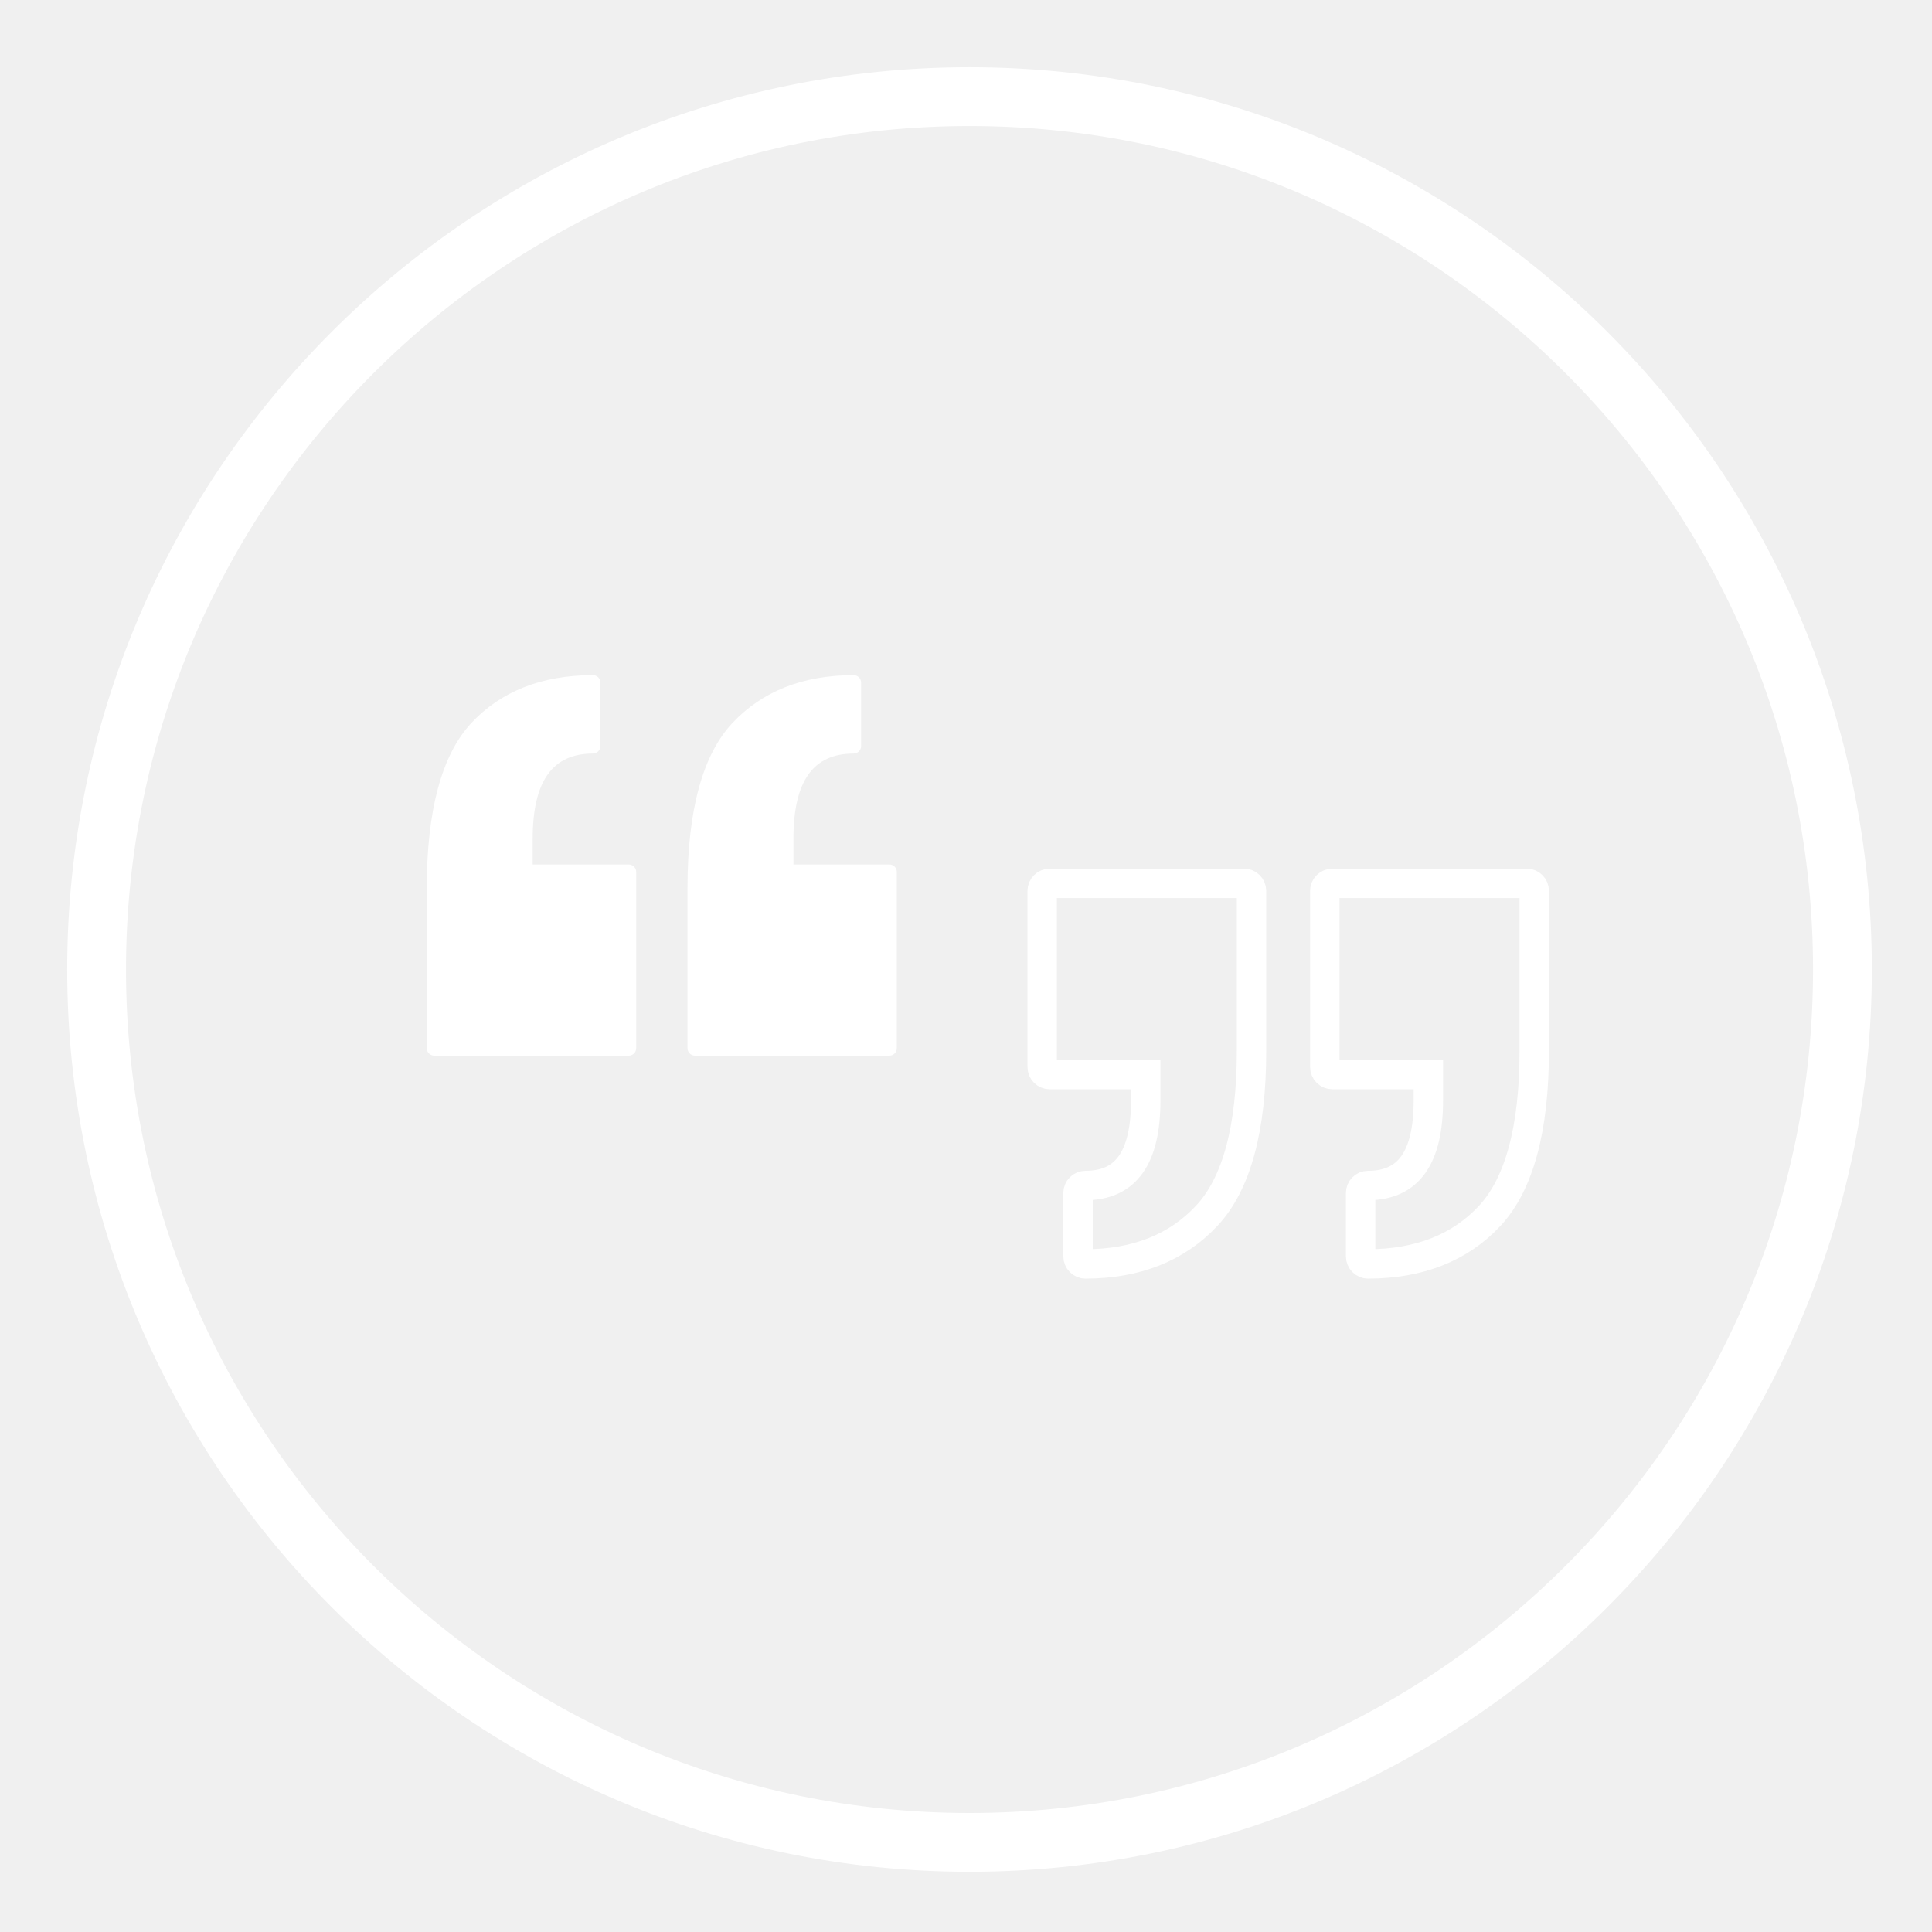
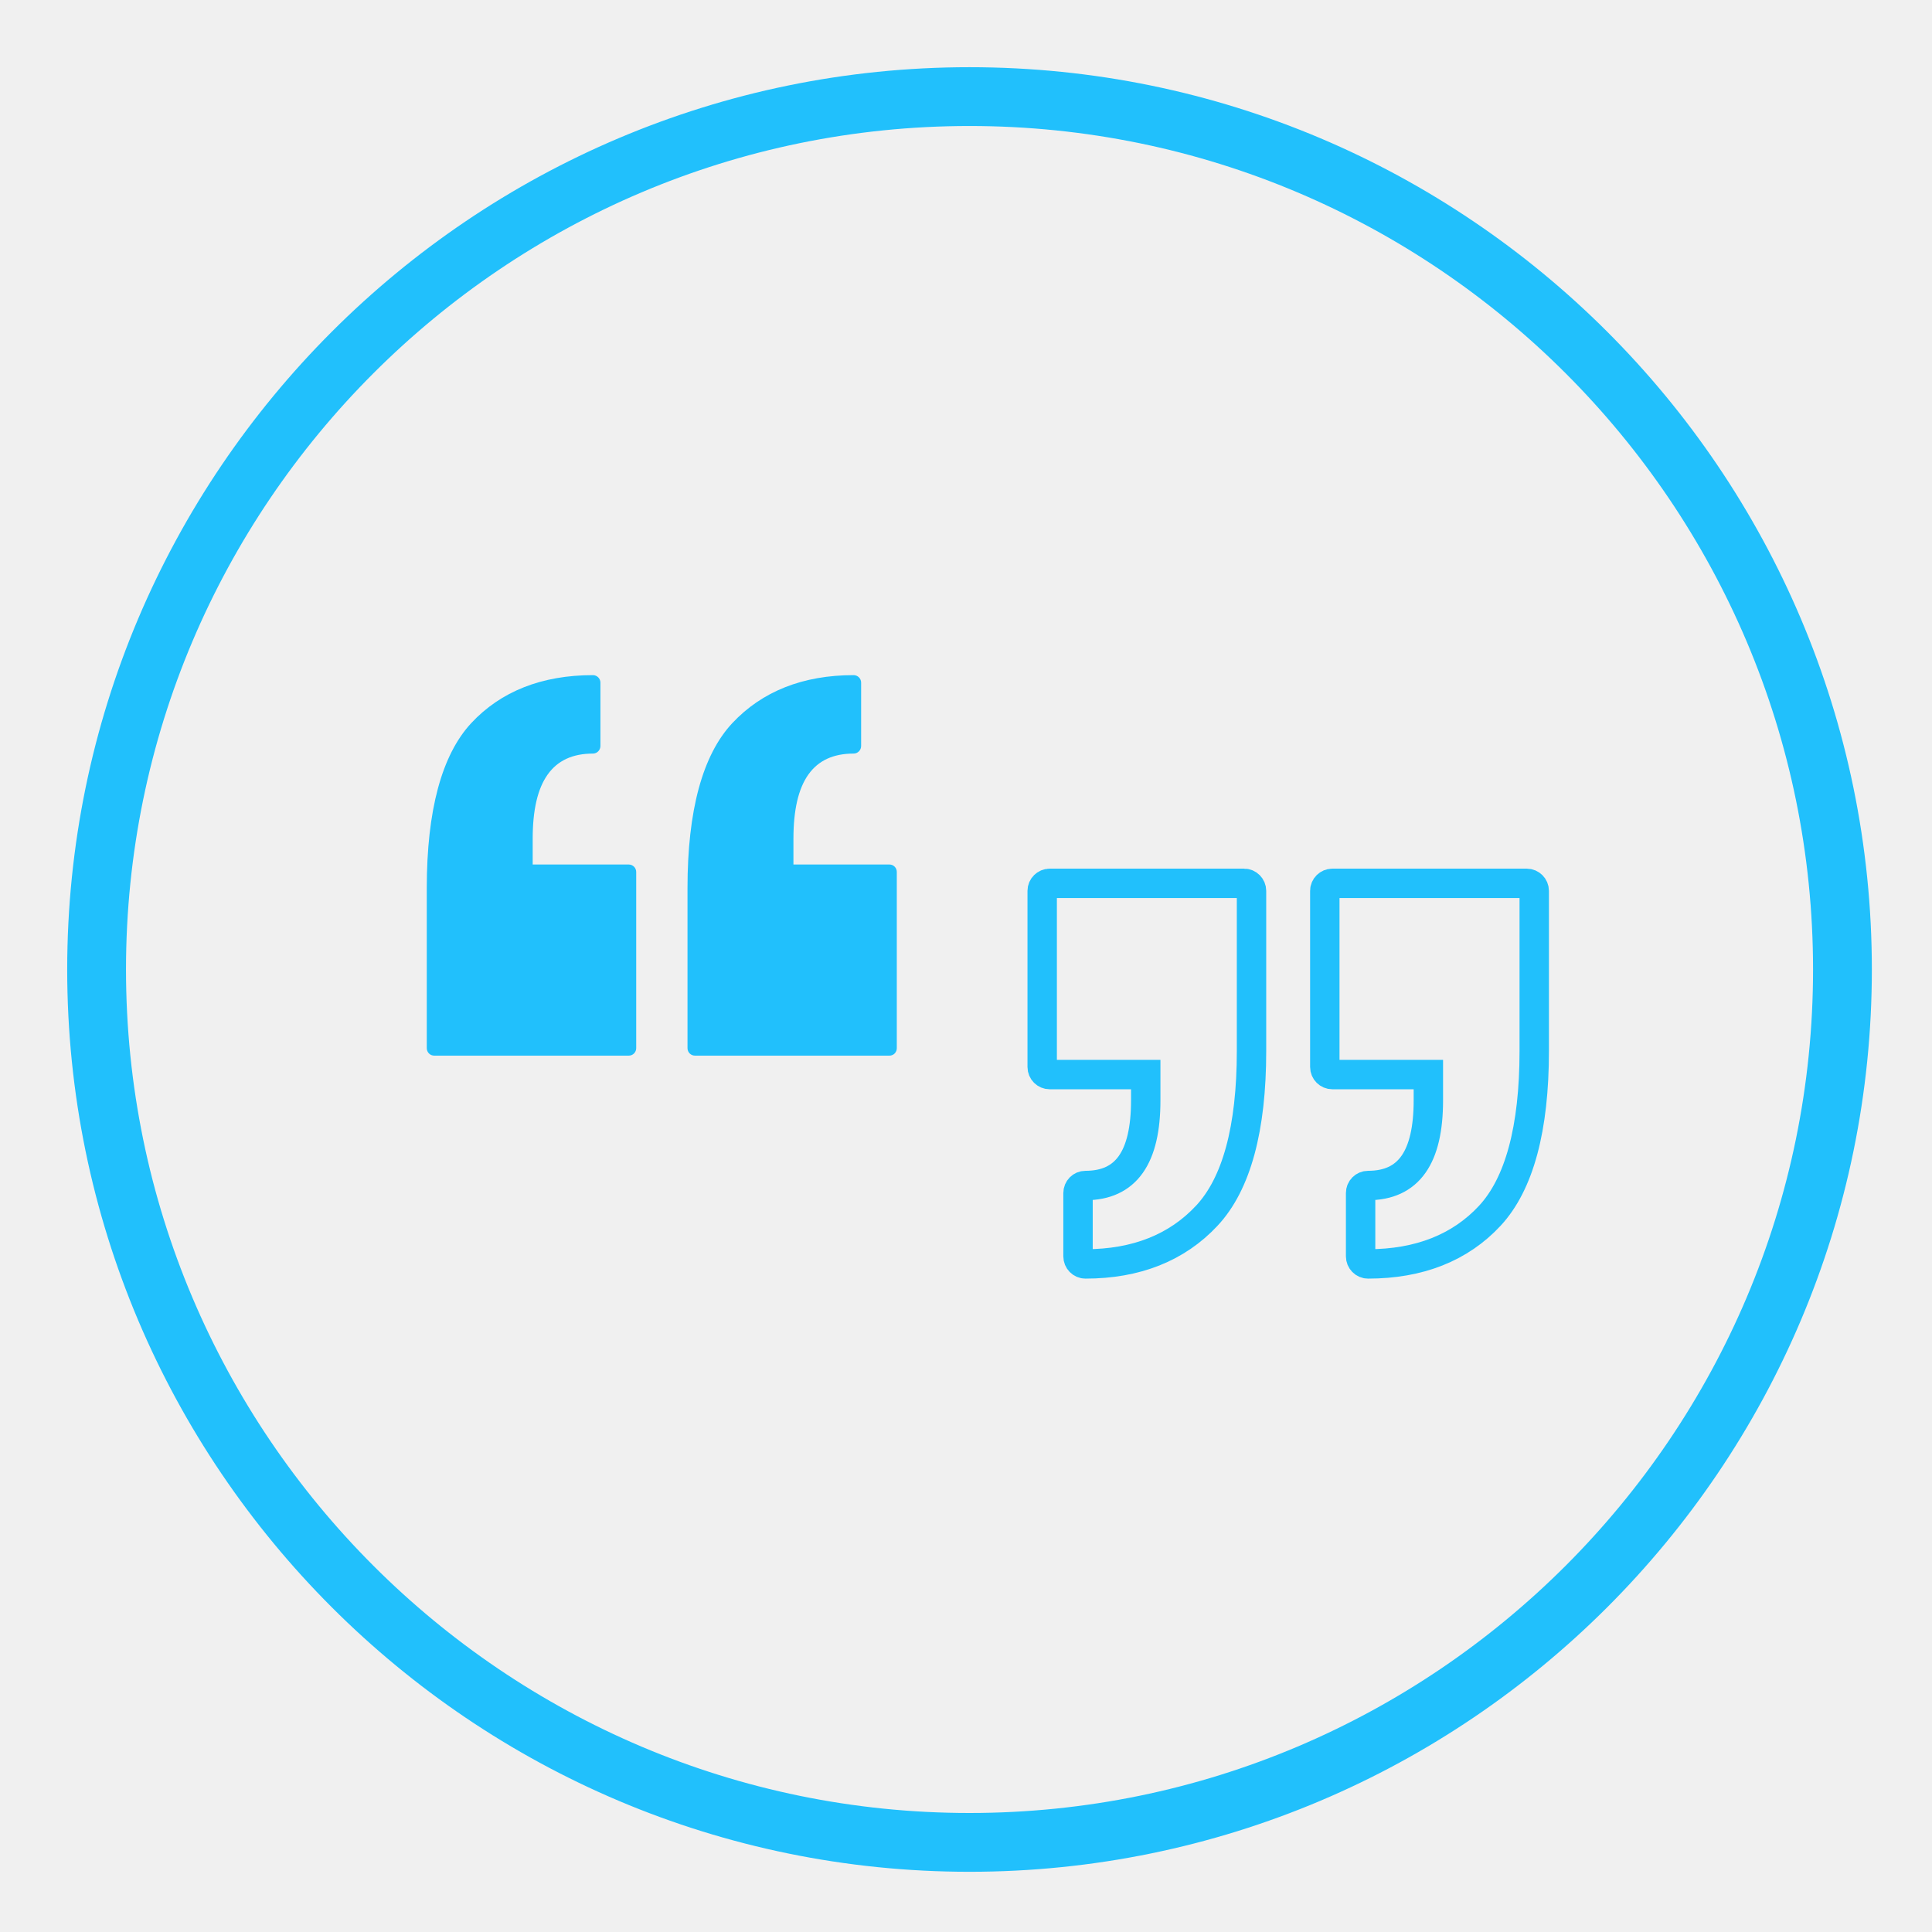
<svg xmlns="http://www.w3.org/2000/svg" width="60" height="60" viewBox="0 0 60 60" fill="none">
-   <path d="M30.109 57.217C45.057 57.217 57.219 45.059 57.219 30.108C57.219 15.161 45.057 3 30.109 3C15.161 3 3 15.161 3 30.108C3 45.059 15.161 57.217 30.109 57.217Z" stroke="white" stroke-width="1.826" stroke-linecap="round" />
-   <path d="M19.525 26.848H16.543V26.047C16.543 24.264 17.155 23.403 18.414 23.403C18.541 23.403 18.647 23.297 18.647 23.167V21.2C18.647 21.071 18.541 20.967 18.414 20.967C16.825 20.967 15.551 21.471 14.631 22.461C13.718 23.448 13.254 25.169 13.254 27.576V32.551C13.254 32.681 13.357 32.784 13.487 32.784H19.525C19.654 32.784 19.758 32.681 19.758 32.551V27.08C19.758 26.951 19.654 26.848 19.525 26.848Z" fill="white" />
-   <path d="M27.621 26.848H24.641V26.047C24.641 24.264 25.25 23.403 26.509 23.403C26.639 23.403 26.743 23.297 26.743 23.167V21.2C26.743 21.071 26.639 20.967 26.509 20.967C24.933 20.967 23.665 21.471 22.739 22.461C21.819 23.448 21.351 25.169 21.351 27.576V32.551C21.351 32.681 21.455 32.784 21.585 32.784H27.621C27.751 32.784 27.851 32.681 27.851 32.551V27.08C27.851 26.951 27.751 26.848 27.621 26.848Z" fill="white" />
-   <path d="M47.414 27.433H41.378C41.25 27.433 41.143 27.539 41.143 27.665V33.137C41.143 33.268 41.25 33.372 41.378 33.372H44.359V34.172C44.359 35.951 43.747 36.817 42.486 36.817C42.359 36.817 42.255 36.921 42.255 37.051V39.017C42.255 39.147 42.359 39.252 42.486 39.252C44.075 39.252 45.349 38.747 46.269 37.755C47.183 36.768 47.647 35.048 47.647 32.641V27.665C47.647 27.539 47.542 27.433 47.414 27.433Z" stroke="white" stroke-width="0.913" stroke-miterlimit="10" />
-   <path d="M38.637 27.433H32.599C32.473 27.433 32.366 27.539 32.366 27.665V33.137C32.366 33.268 32.473 33.372 32.599 33.372H35.582V34.172C35.582 35.951 34.971 36.817 33.71 36.817C33.582 36.817 33.479 36.921 33.479 37.051V39.017C33.479 39.147 33.582 39.252 33.71 39.252C35.286 39.252 36.554 38.747 37.478 37.755C38.401 36.768 38.867 35.048 38.867 32.641V27.665C38.867 27.539 38.762 27.433 38.637 27.433Z" stroke="white" stroke-width="0.913" stroke-miterlimit="10" />
+   <path d="M30.109 57.217C45.057 57.217 57.219 45.059 57.219 30.108C57.219 15.161 45.057 3 30.109 3C15.161 3 3 15.161 3 30.108C3 45.059 15.161 57.217 30.109 57.217Z" stroke="#21c0fc" stroke-width="1.826" stroke-linecap="round" />
+   <path d="M19.525 26.848H16.543V26.047C16.543 24.264 17.155 23.403 18.414 23.403C18.541 23.403 18.647 23.297 18.647 23.167V21.2C18.647 21.071 18.541 20.967 18.414 20.967C16.825 20.967 15.551 21.471 14.631 22.461C13.718 23.448 13.254 25.169 13.254 27.576V32.551C13.254 32.681 13.357 32.784 13.487 32.784H19.525C19.654 32.784 19.758 32.681 19.758 32.551V27.08C19.758 26.951 19.654 26.848 19.525 26.848Z" fill="#21c0fc" />
+   <path d="M27.621 26.848H24.641V26.047C24.641 24.264 25.25 23.403 26.509 23.403C26.639 23.403 26.743 23.297 26.743 23.167V21.2C26.743 21.071 26.639 20.967 26.509 20.967C24.933 20.967 23.665 21.471 22.739 22.461C21.819 23.448 21.351 25.169 21.351 27.576V32.551C21.351 32.681 21.455 32.784 21.585 32.784H27.621C27.751 32.784 27.851 32.681 27.851 32.551V27.08C27.851 26.951 27.751 26.848 27.621 26.848Z" fill="#21c0fc" />
+   <path d="M47.414 27.433H41.378C41.25 27.433 41.143 27.539 41.143 27.665V33.137C41.143 33.268 41.25 33.372 41.378 33.372H44.359V34.172C44.359 35.951 43.747 36.817 42.486 36.817C42.359 36.817 42.255 36.921 42.255 37.051V39.017C42.255 39.147 42.359 39.252 42.486 39.252C44.075 39.252 45.349 38.747 46.269 37.755C47.183 36.768 47.647 35.048 47.647 32.641V27.665C47.647 27.539 47.542 27.433 47.414 27.433Z" stroke="#21c0fc" stroke-width="0.913" stroke-miterlimit="10" />
+   <path d="M38.637 27.433H32.599C32.473 27.433 32.366 27.539 32.366 27.665V33.137C32.366 33.268 32.473 33.372 32.599 33.372H35.582V34.172C35.582 35.951 34.971 36.817 33.71 36.817C33.582 36.817 33.479 36.921 33.479 37.051V39.017C33.479 39.147 33.582 39.252 33.71 39.252C35.286 39.252 36.554 38.747 37.478 37.755C38.401 36.768 38.867 35.048 38.867 32.641V27.665C38.867 27.539 38.762 27.433 38.637 27.433Z" stroke="#21c0fc" stroke-width="0.913" stroke-miterlimit="10" />
</svg>
